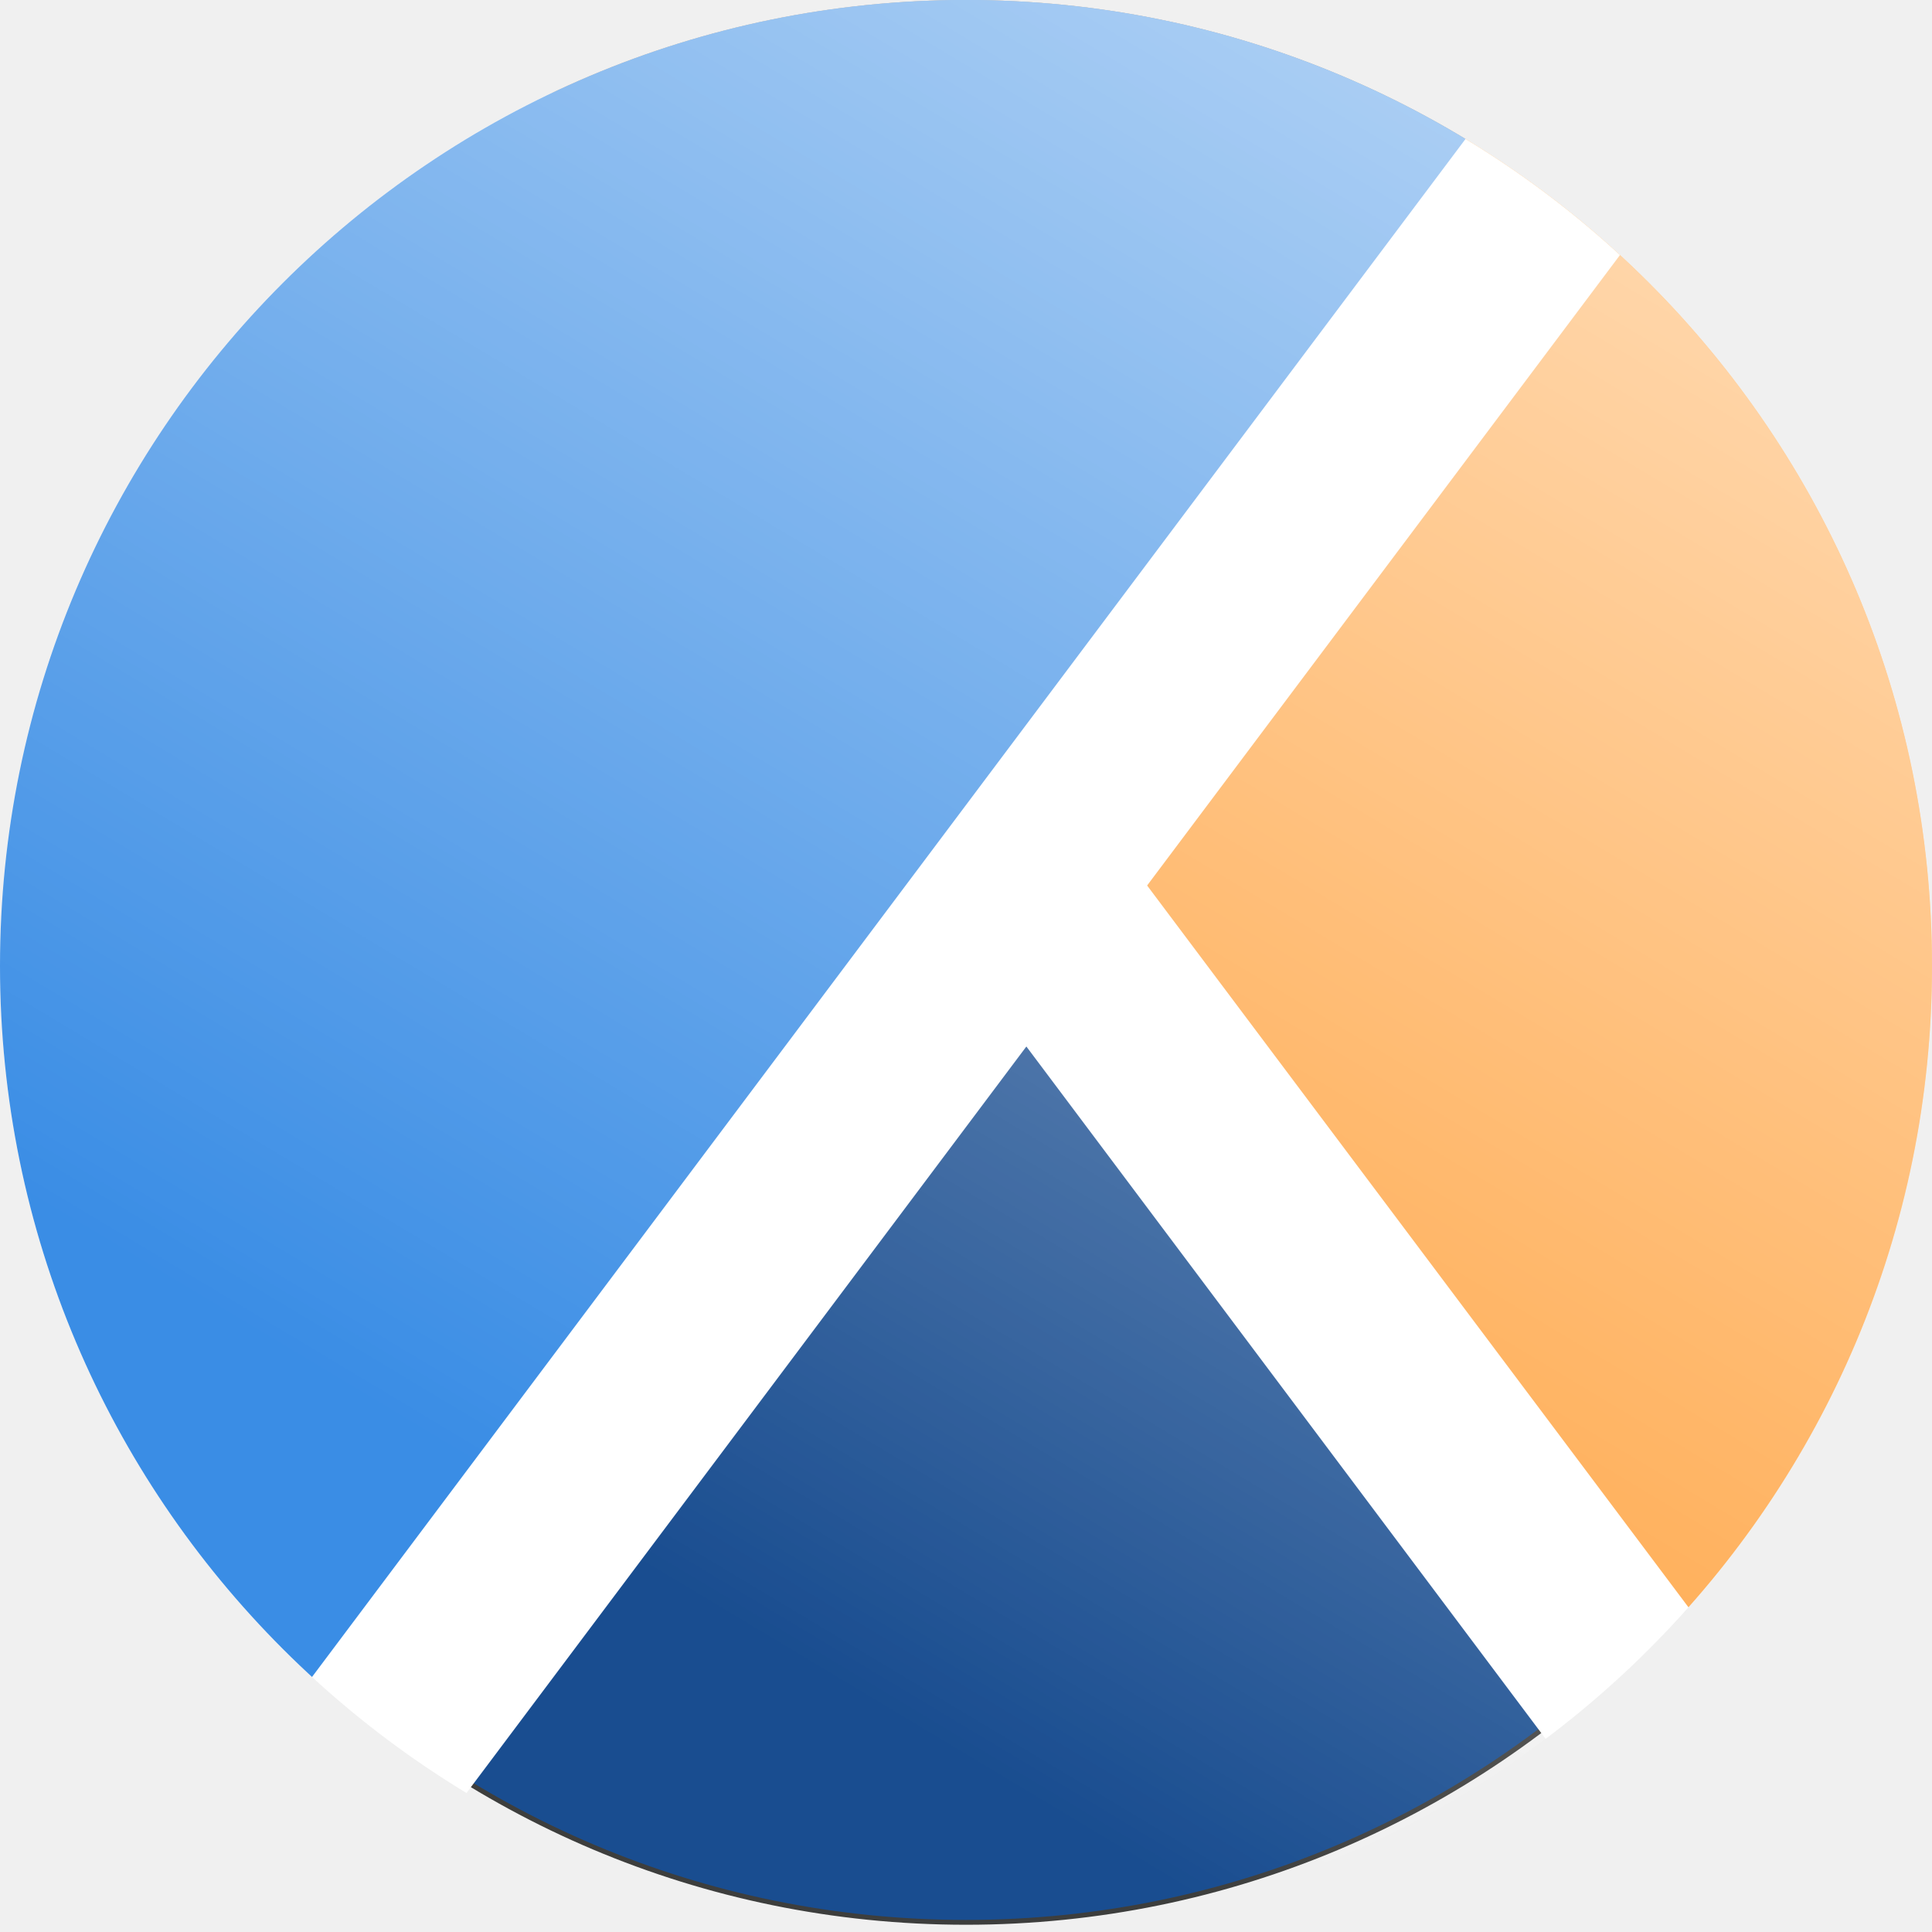
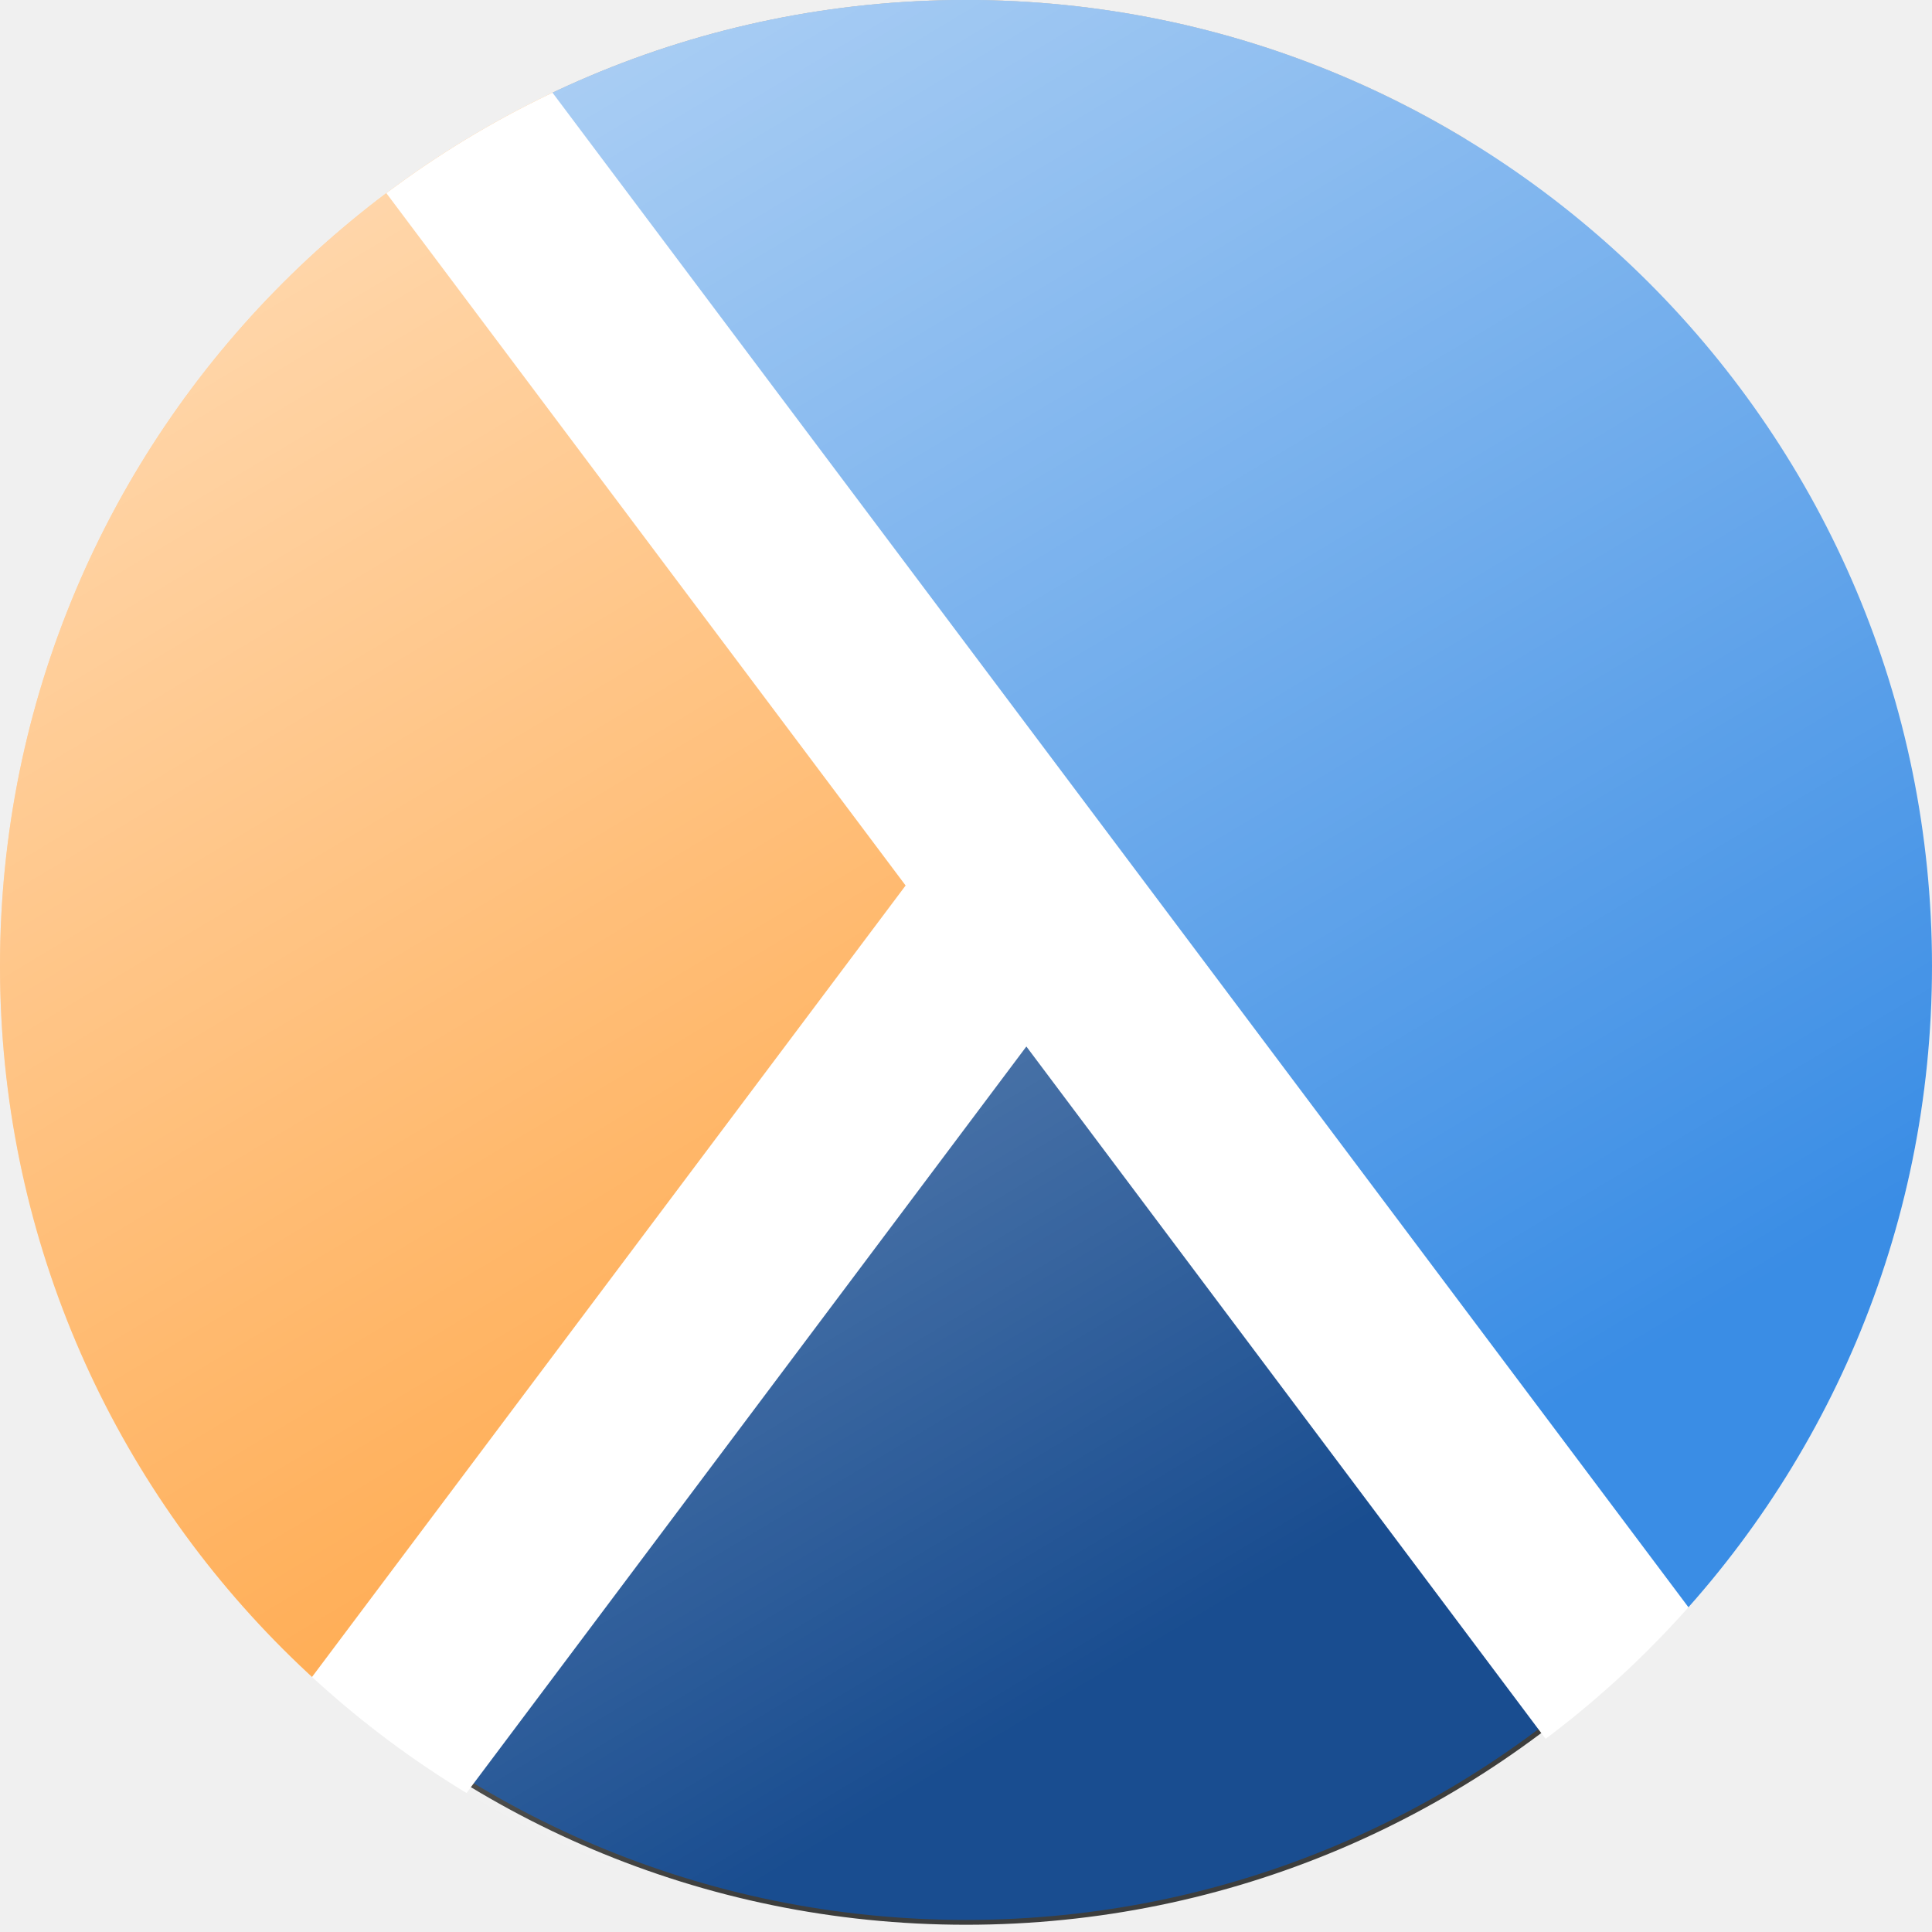
<svg xmlns="http://www.w3.org/2000/svg" width="100%" height="100%" viewBox="0 0 400 400">
  <defs>
    <clipPath id="outerPath">
      <circle cx="200" cy="200" r="200" />
    </clipPath>
    <clipPath id="p2">
      <rect x="0" y="100" width="400" height="300" />
    </clipPath>
-     <linearGradient id="MyGradient" x1="20%" x2="80%" y1="100%" y2="0%">
+     <linearGradient id="MyGradient" x1="80%" x2="20%" y1="100%" y2="0%">
      <stop offset="20%" stop-color="rgba(255, 255, 255, 0)" />
      <stop offset="100%" stop-color="rgba(255, 255, 255, 0.62)" />
    </linearGradient>
  </defs>
  <g clip-path="url(#outerPath)">
    <circle cx="200" cy="200" r="198" fill="#194d90" stroke-width="1" stroke="#3d3e3d" />
+     <path d="M 0 0 L 375 0 L 75 400 L 0 400 z" fill="white" />
+     <path d="M 0 0 L 325 0 L 25 400 L 0 400 z" fill="#ffa13c" />
    <path d="M 50 0 L 400 0 L 400 400 L 350 400 z" fill="white" />
-     <path d="M 100 0 L 400 0 L 400 400 L 400 400 z" fill="#ffa13c" />
-     <path d="M 0 0 L 375 0 L 75 400 L 0 400 z" fill="white" />
-     <path d="M 0 0 L 325 0 L 25 400 L 0 400 z" fill="#3a8de5" />
+     <path d="M 100 0 L 400 0 L 400 400 L 400 400 z" fill="#3a8de5" />
    <rect x="0" y="0" width="400" height="400" fill="url(#MyGradient)" />
  </g>
</svg>
